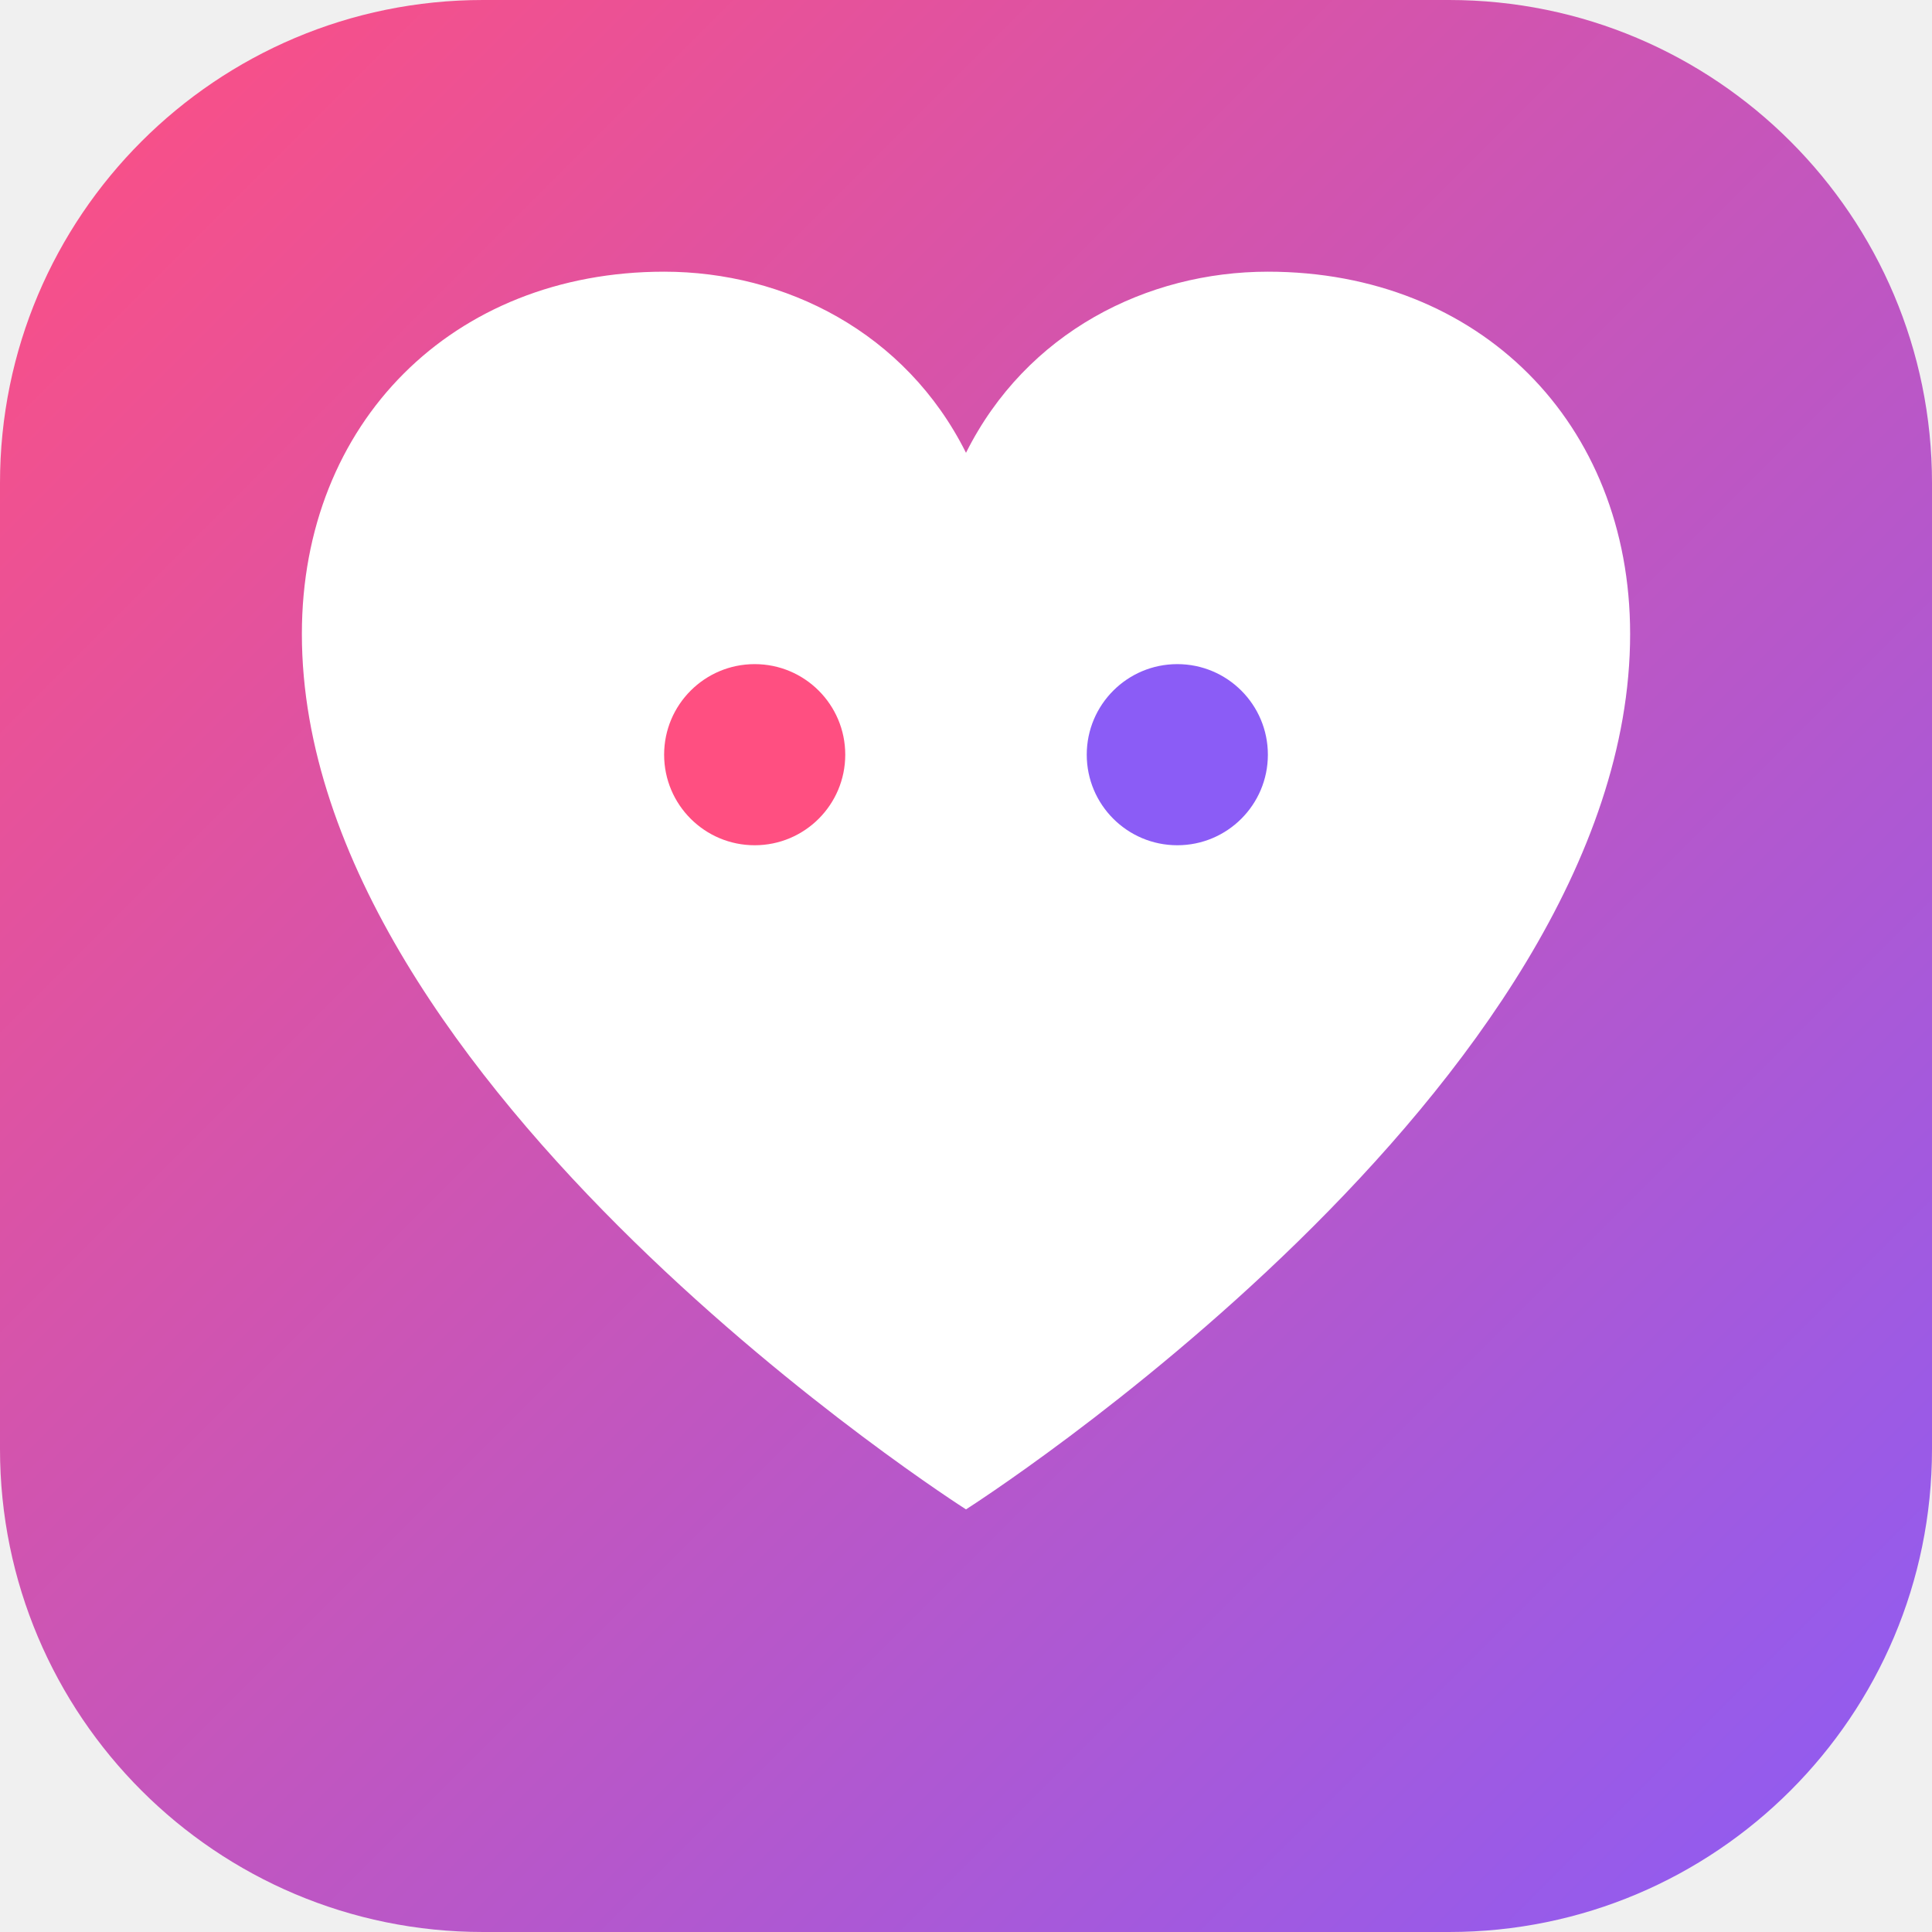
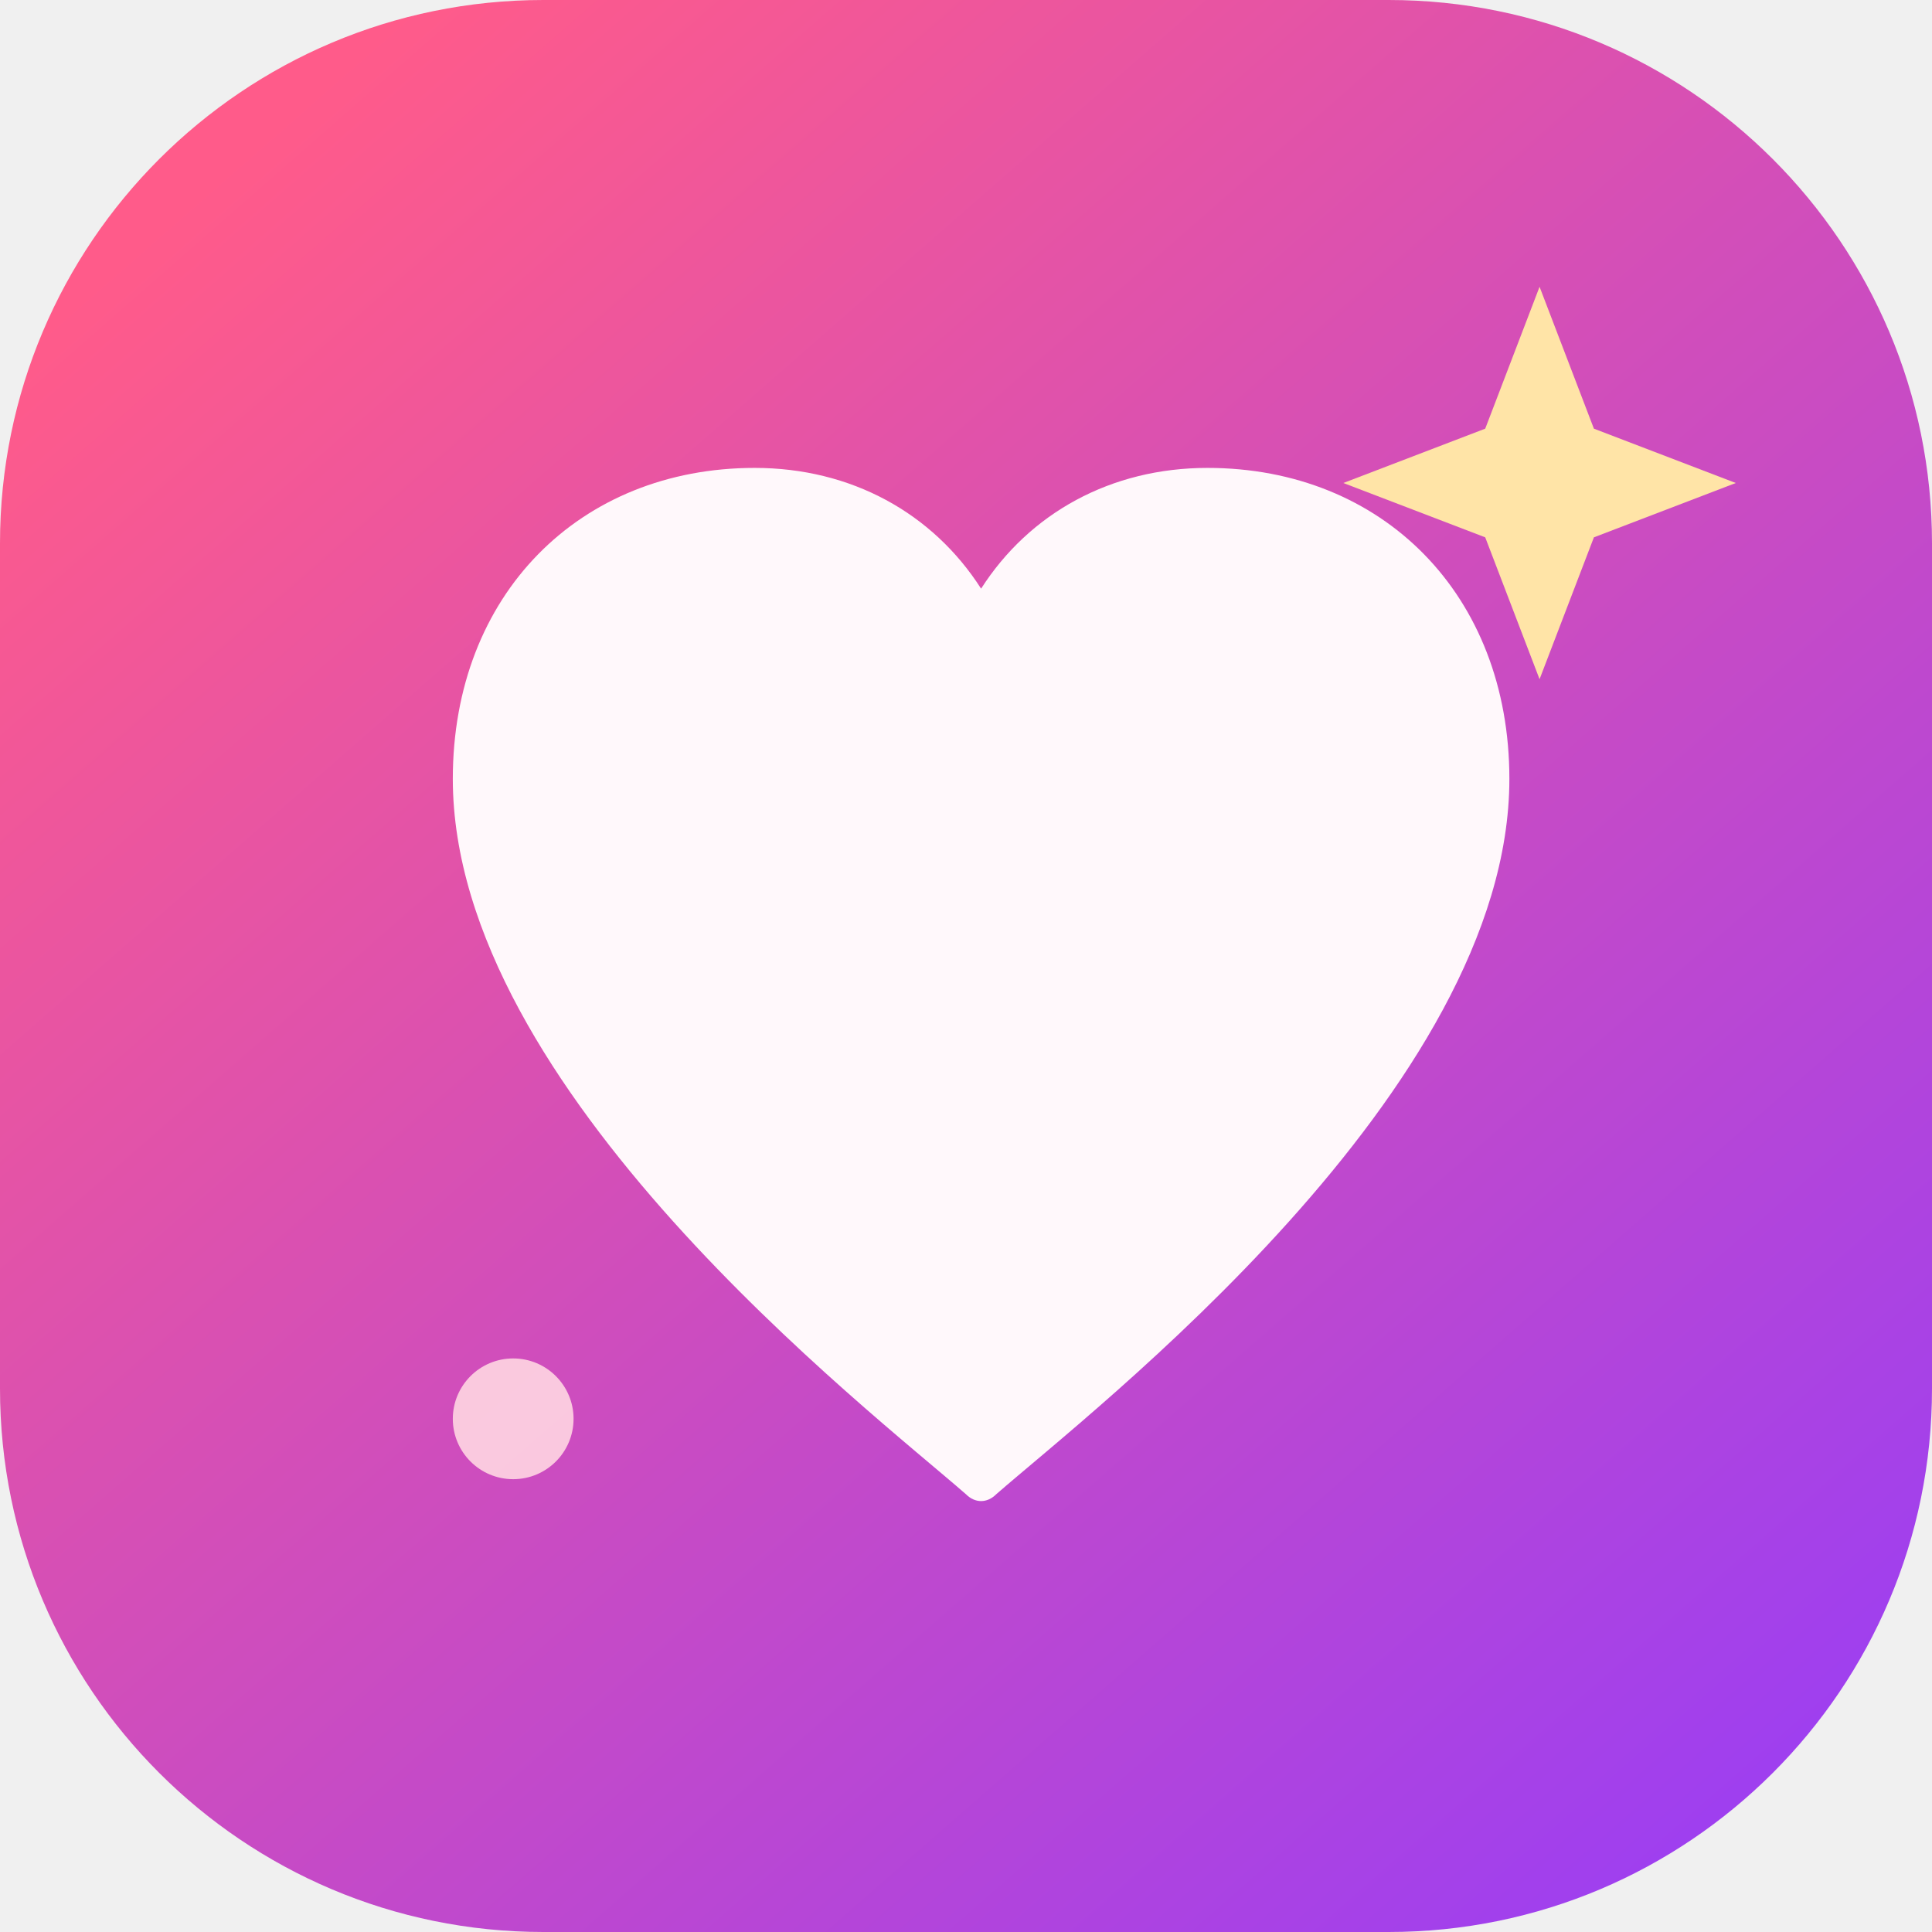
- <svg xmlns="http://www.w3.org/2000/svg" viewBox="0 0 64 64">
+ <svg xmlns="http://www.w3.org/2000/svg" viewBox="0 0 64 64" role="img" aria-label="LoveToolsHub">
  <defs>
-     <linearGradient id="g" x1="0" y1="0" x2="1" y2="1">
-       <stop offset="0" stop-color="#ff4f81" />
-       <stop offset="1" stop-color="#8b5cf6" />
+     <linearGradient id="loveToolsHubGradient" x1="8" y1="5" x2="57" y2="61" gradientUnits="userSpaceOnUse">
+       <stop stop-color="#FF5B8A" />
+       <stop offset="1" stop-color="#9E3FF0" />
    </linearGradient>
  </defs>
-   <rect width="64" height="64" rx="16" fill="url(#g)" />
-   <path d="M32 50S10 36 10 21c0-7 5-12 12-12 4 0 8 2 10 6 2-4 6-6 10-6 7 0 12 5 12 12 0 15-22 29-22 29Z" fill="white" />
-   <circle cx="25" cy="25" r="3" fill="#ff4f81" />
-   <circle cx="39" cy="25" r="3" fill="#8b5cf6" />
+   <rect width="64" height="64" rx="18" fill="url(#loveToolsHubGradient)" />
+   <path d="M32 49.5C28.8 46.7 15 36.1 15 25.8C15 19.7 19.2 15.5 25 15.5C28.2 15.5 30.9 17 32.5 19.5C34.1 17 36.8 15.5 40 15.5C45.8 15.5 50 19.7 50 25.8C50 36.1 36.2 46.7 33 49.5C32.7 49.8 32.3 49.8 32 49.5Z" fill="#FFF8FB" />
+   <path d="M51 9.5L52.8 14.2L57.5 16L52.8 17.8L51 22.5L49.2 17.8L44.5 16L49.2 14.2L51 9.5Z" fill="#FFE4A7" />
+   <circle cx="17" cy="47" r="2" fill="#FFD6E2" opacity=".9" />
</svg>
